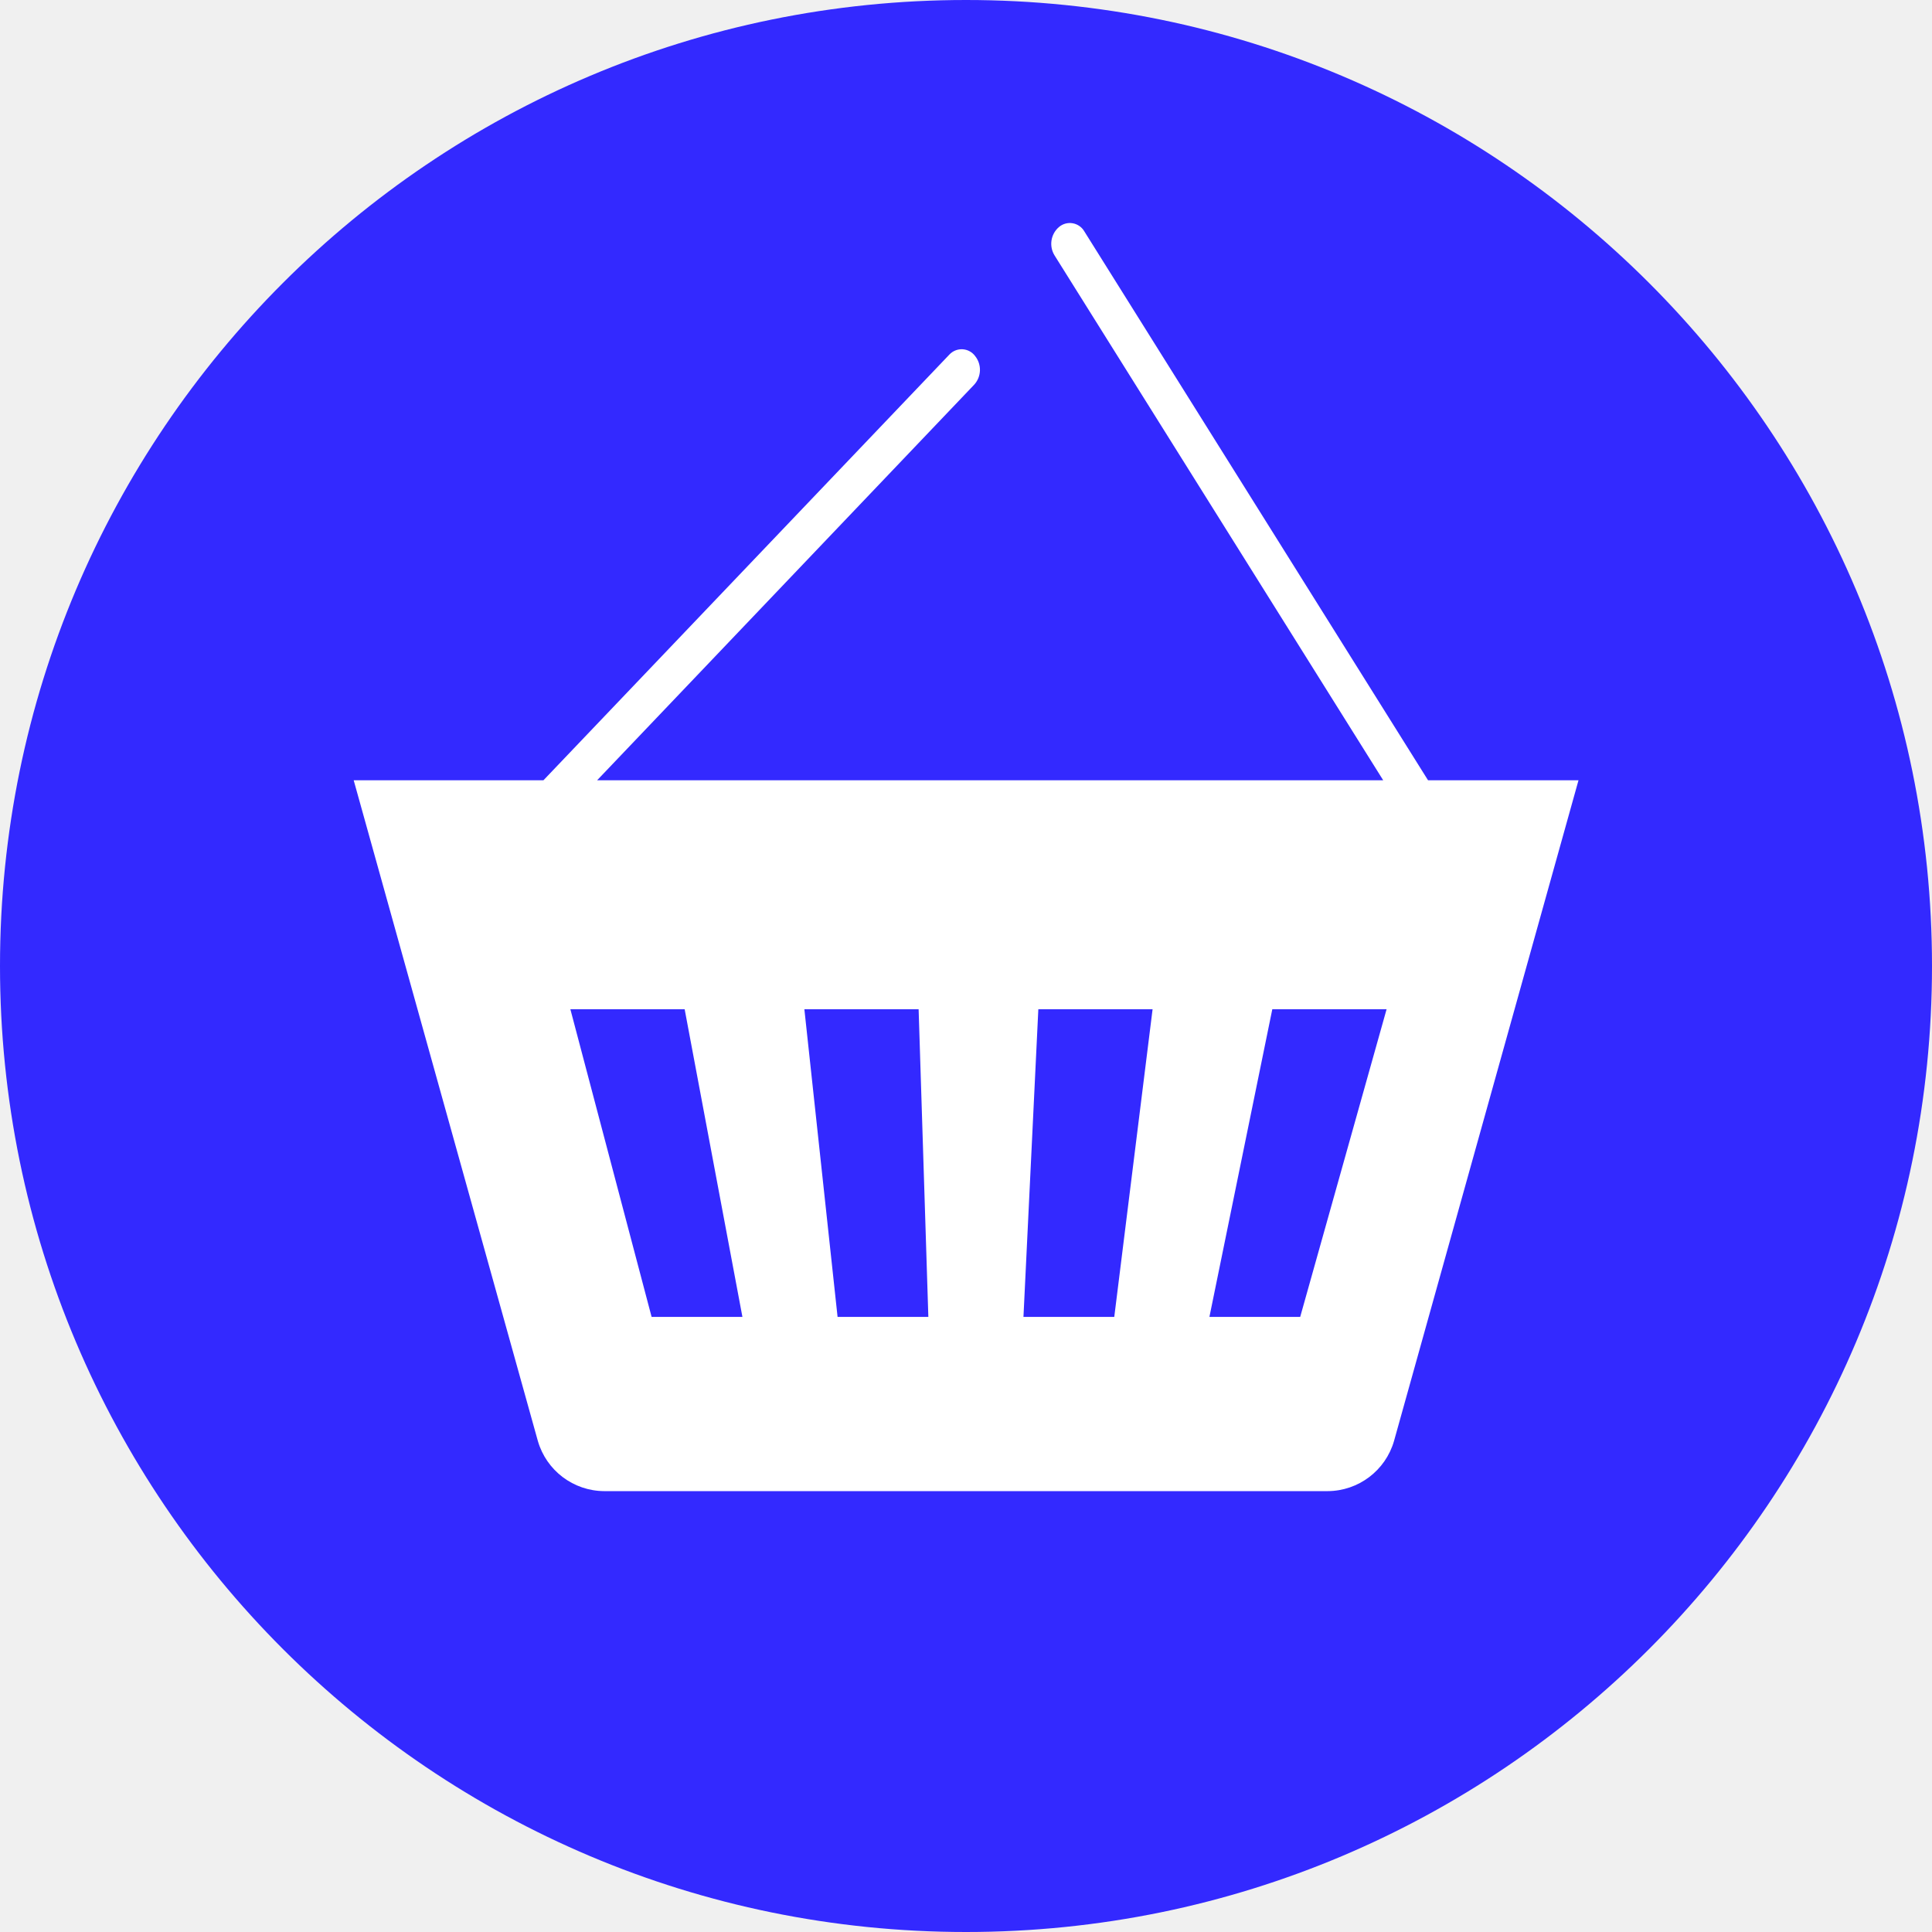
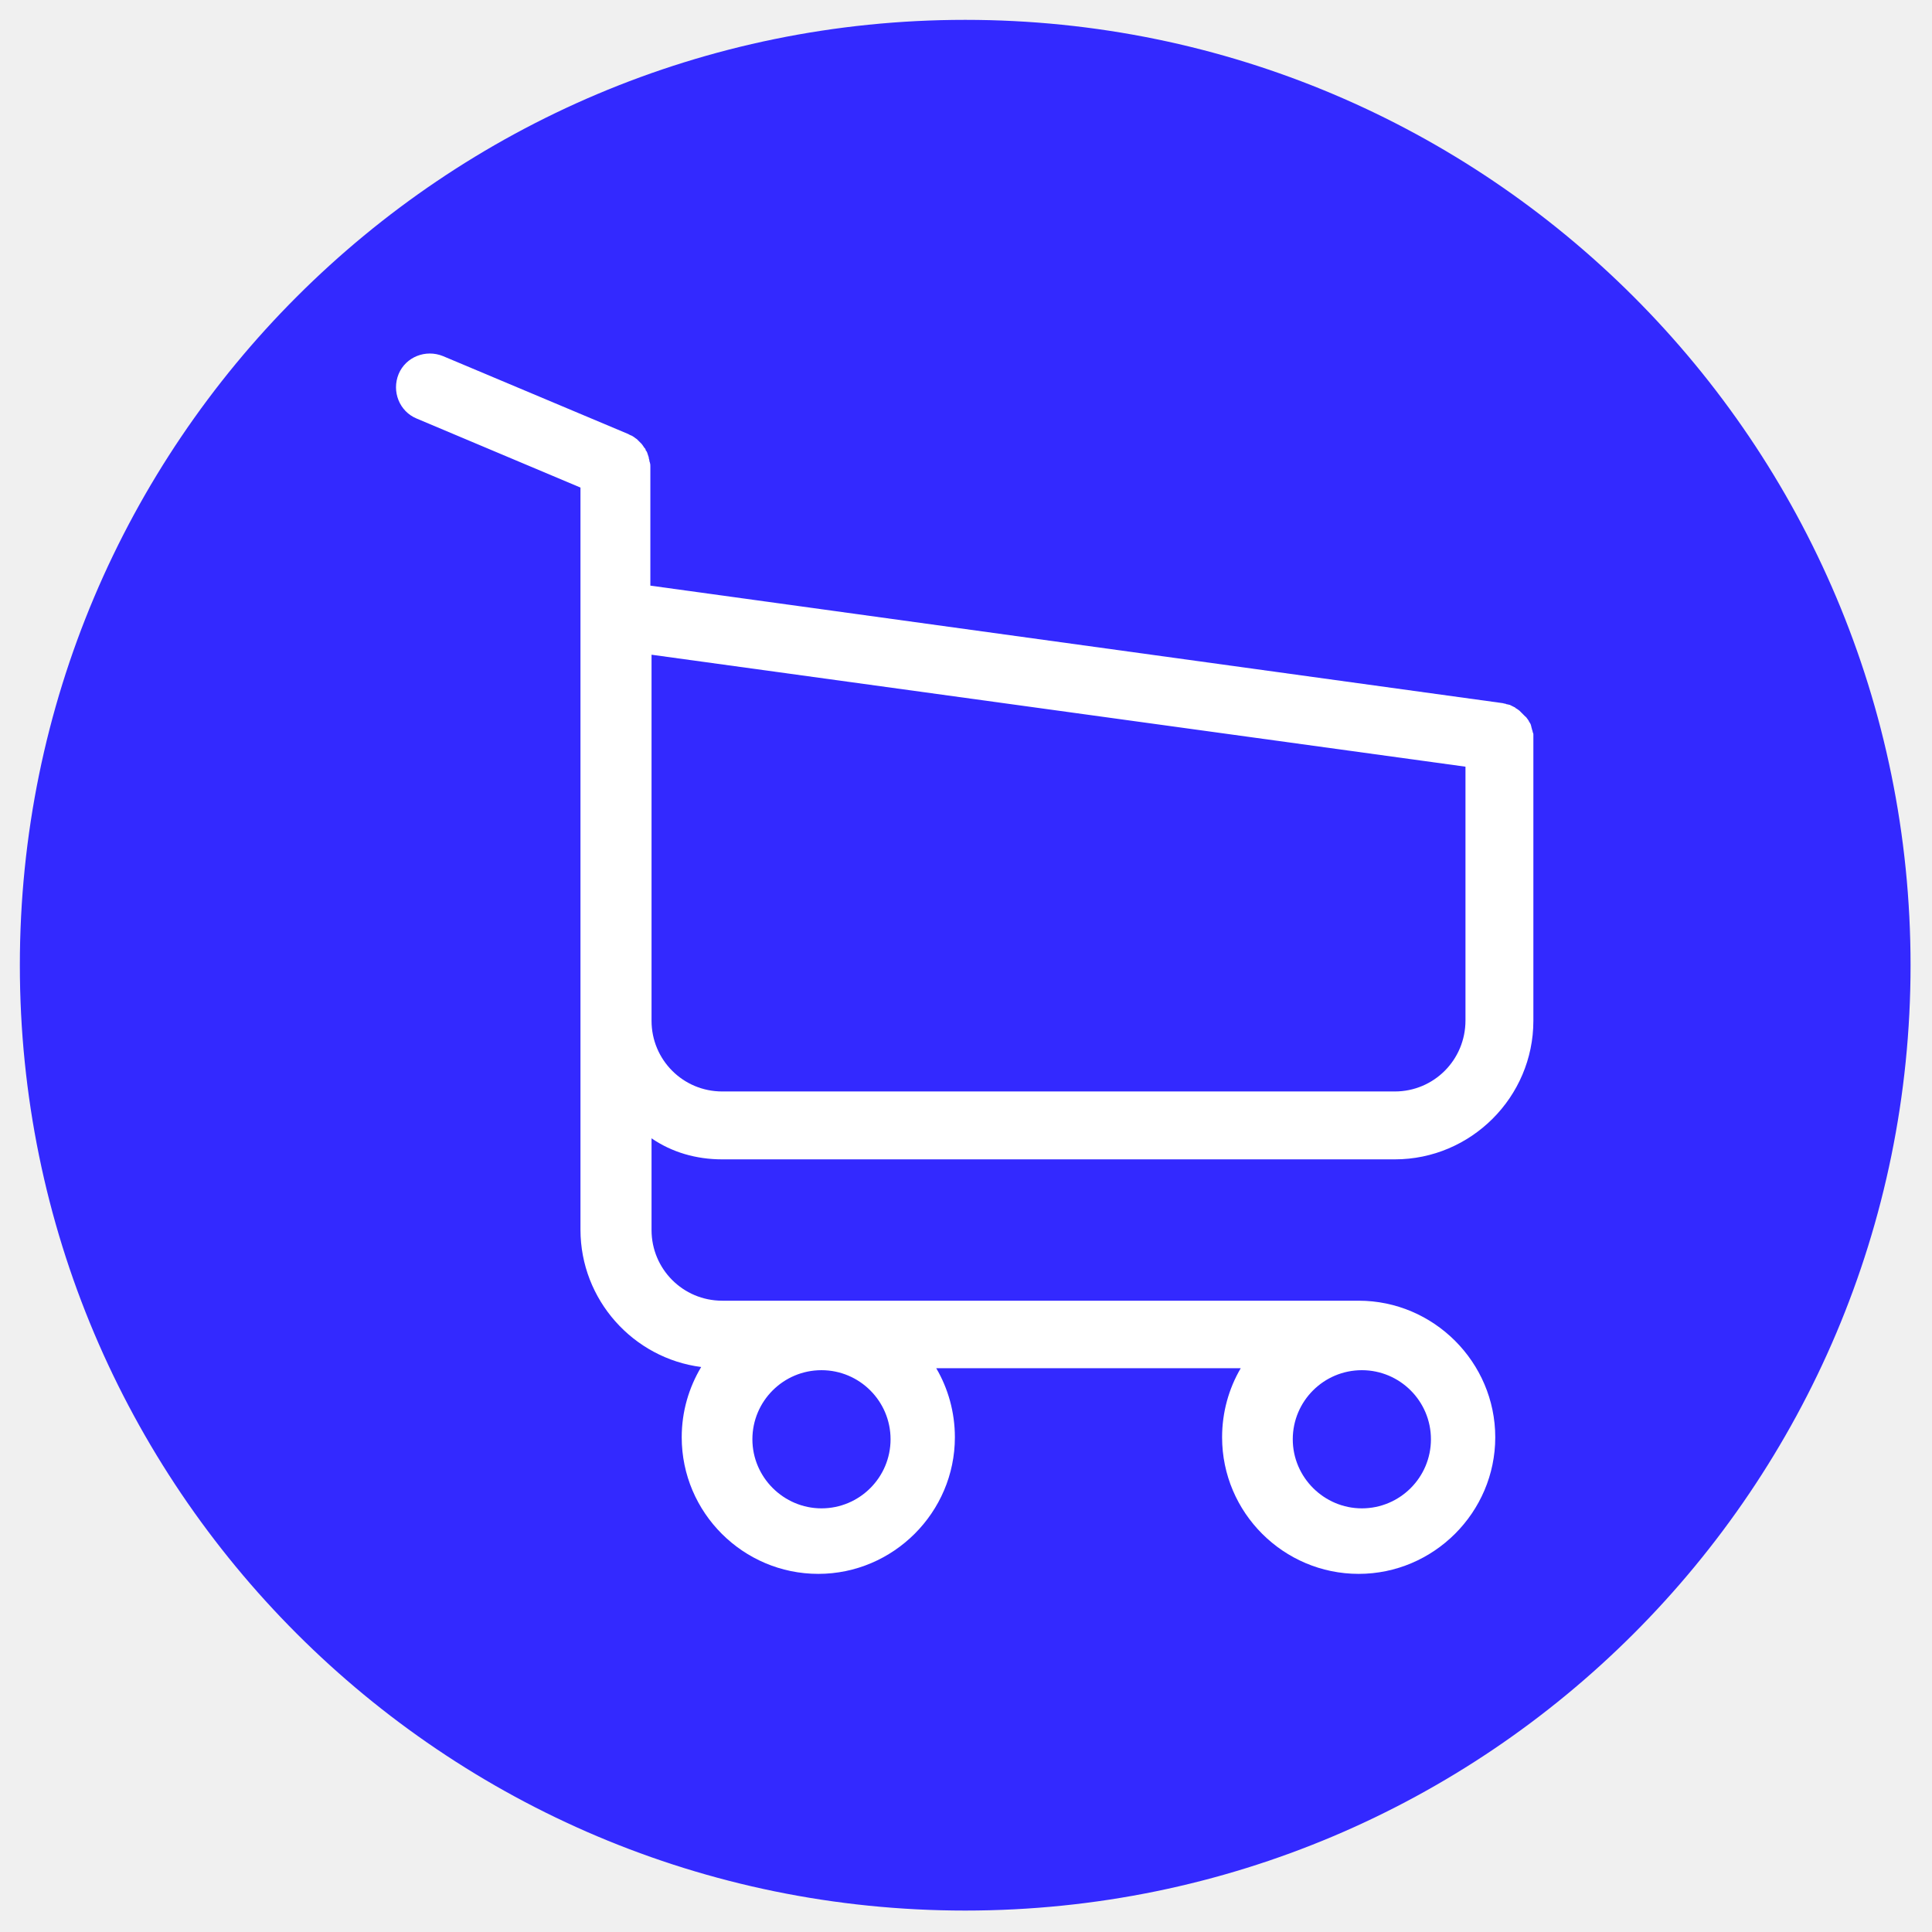
- <svg xmlns="http://www.w3.org/2000/svg" viewBox="0 0 494.62 494.62">
-   <defs>
-     <style>.cls-1{fill:#3329ff;}.cls-2{fill:#fff;}</style>
-   </defs>
-   <g id="Capa_2" data-name="Capa 2">
-     <g id="Layer_1" data-name="Layer 1">
-       <circle class="cls-1" cx="247.31" cy="247.31" r="247.31" />
-       <path class="cls-2" d="M356.89,368.91a17.77,17.77,0,0,1-17,12.84H154.7a17.77,17.77,0,0,1-17-12.84L90.55,199.76h48.58l103.94-109a4.29,4.29,0,0,1,6.58.4,5.64,5.64,0,0,1-.26,7.34L152.87,199.76H354.12L270,65.42a5.66,5.66,0,0,1,1.1-7.29,4.29,4.29,0,0,1,6.5,1.1l88,140.53h38.52Z" />
-       <polygon class="cls-1" points="265.83 258.37 262.02 337.14 285.27 337.14 295.08 258.37 265.83 258.37" />
-       <polygon class="cls-1" points="146.02 258.37 166.82 337.14 190.07 337.14 175.28 258.37 146.02 258.37" />
-       <polygon class="cls-1" points="205.93 258.37 214.43 337.14 237.67 337.14 235.18 258.37 205.93 258.37" />
-       <polygon class="cls-1" points="325.73 258.37 309.63 337.14 332.87 337.14 354.99 258.37 325.73 258.37" />
-     </g>
+ <svg xmlns="http://www.w3.org/2000/svg" version="1.1" id="Capa_1" x="0px" y="0px" viewBox="0 0 486.6 486.6" style="enable-background:new 0 0 486.6 486.6;" xml:space="preserve">
+   <style type="text/css">
+ 	.st0{fill:#3329FF;}
+ 	.st1{fill:#FFFFFF;}
+ </style>
+   <circle class="st0" cx="243.1" cy="243.1" r="238.1" />
+   <g>
+     <path class="st1" d="M181.9,292h169.4c19.2,0,34.9-15.7,34.9-34.9v-71.3c0-0.1,0-0.2,0-0.3c0-0.2,0-0.3,0-0.5c0-0.1,0-0.3-0.1-0.4   c0-0.1-0.1-0.3-0.1-0.4s-0.1-0.3-0.1-0.4c-0.1-0.1-0.1-0.3-0.1-0.4c-0.1-0.1-0.1-0.3-0.1-0.4c-0.1-0.1-0.1-0.3-0.1-0.4   c-0.1-0.1-0.1-0.3-0.2-0.4c-0.1-0.1-0.1-0.3-0.2-0.3c-0.1-0.1-0.1-0.3-0.2-0.4c-0.1-0.1-0.1-0.2-0.2-0.3c-0.1-0.1-0.2-0.3-0.3-0.4   c-0.1-0.1-0.1-0.2-0.3-0.3c-0.1-0.1-0.2-0.2-0.3-0.3s-0.2-0.2-0.3-0.3c-0.1-0.1-0.2-0.2-0.3-0.3c-0.1-0.1-0.2-0.2-0.3-0.3   c-0.1-0.1-0.2-0.2-0.3-0.3s-0.3-0.2-0.4-0.3c-0.1-0.1-0.2-0.1-0.3-0.2c-0.1-0.1-0.3-0.1-0.4-0.3c-0.1-0.1-0.3-0.1-0.4-0.2   c-0.1-0.1-0.3-0.1-0.4-0.2s-0.3-0.1-0.4-0.2c-0.1-0.1-0.3-0.1-0.4-0.1c-0.1-0.1-0.3-0.1-0.4-0.1c-0.1,0-0.3-0.1-0.3-0.1   c-0.2-0.1-0.3-0.1-0.5-0.1c-0.1,0-0.1-0.1-0.3-0.1l-214.7-29.6v-30c0-0.3,0-0.6-0.1-0.9c0-0.1,0-0.1-0.1-0.3c0-0.2-0.1-0.4-0.1-0.6   c-0.1-0.2-0.1-0.3-0.1-0.5c0-0.1-0.1-0.2-0.1-0.3c-0.1-0.2-0.1-0.4-0.2-0.6c0-0.1-0.1-0.2-0.1-0.3c-0.1-0.2-0.1-0.3-0.3-0.5   c-0.1-0.1-0.1-0.2-0.1-0.3c-0.1-0.1-0.1-0.3-0.3-0.4c-0.1-0.1-0.1-0.2-0.2-0.3c-0.1-0.1-0.1-0.2-0.2-0.3c-0.1-0.1-0.2-0.3-0.3-0.4   c-0.1-0.1-0.1-0.1-0.2-0.2c-0.1-0.1-0.3-0.3-0.4-0.4c-0.1-0.1-0.1-0.1-0.2-0.2c-0.1-0.1-0.3-0.3-0.4-0.4c-0.1-0.1-0.2-0.1-0.3-0.2   c-0.1-0.1-0.3-0.2-0.4-0.3c-0.2-0.1-0.4-0.3-0.5-0.3c-0.1-0.1-0.1-0.1-0.2-0.1c-0.3-0.1-0.6-0.3-0.8-0.4l-46.6-19.6   c-4.4-1.8-9.4,0.2-11.2,4.5c-1.8,4.4,0.2,9.4,4.5,11.2l41.3,17.4v38.7v6.1v47v42v53.1c0,17.7,13.3,32.4,30.4,34.6   c-3.1,5.2-4.9,11.2-4.9,17.7c0,19,15.5,34.4,34.4,34.4s34.4-15.5,34.4-34.4c0-6.3-1.7-12.3-4.7-17.4h76.7c-3,5.1-4.7,11.1-4.7,17.4   c0,19,15.5,34.4,34.4,34.4s34.4-15.5,34.4-34.4s-15.5-34.4-34.4-34.4H181.9c-9.9,0-17.8-8-17.8-17.8v-23.1   C169.2,290.2,175.3,292,181.9,292z M224.3,362.5c0,9.6-7.8,17.4-17.4,17.4c-9.5,0-17.4-7.8-17.4-17.4s7.8-17.4,17.4-17.4   C216.5,345.1,224.3,352.9,224.3,362.5z M360.4,362.5c0,9.6-7.8,17.4-17.4,17.4c-9.5,0-17.4-7.8-17.4-17.4s7.8-17.4,17.4-17.4   C352.6,345.1,360.4,352.9,360.4,362.5z M351.3,274.9H181.9c-9.9,0-17.8-8-17.8-17.8v-42v-47v-3.2l205,28.2V257   C369.1,267,361.1,274.9,351.3,274.9z" />
  </g>
</svg>
